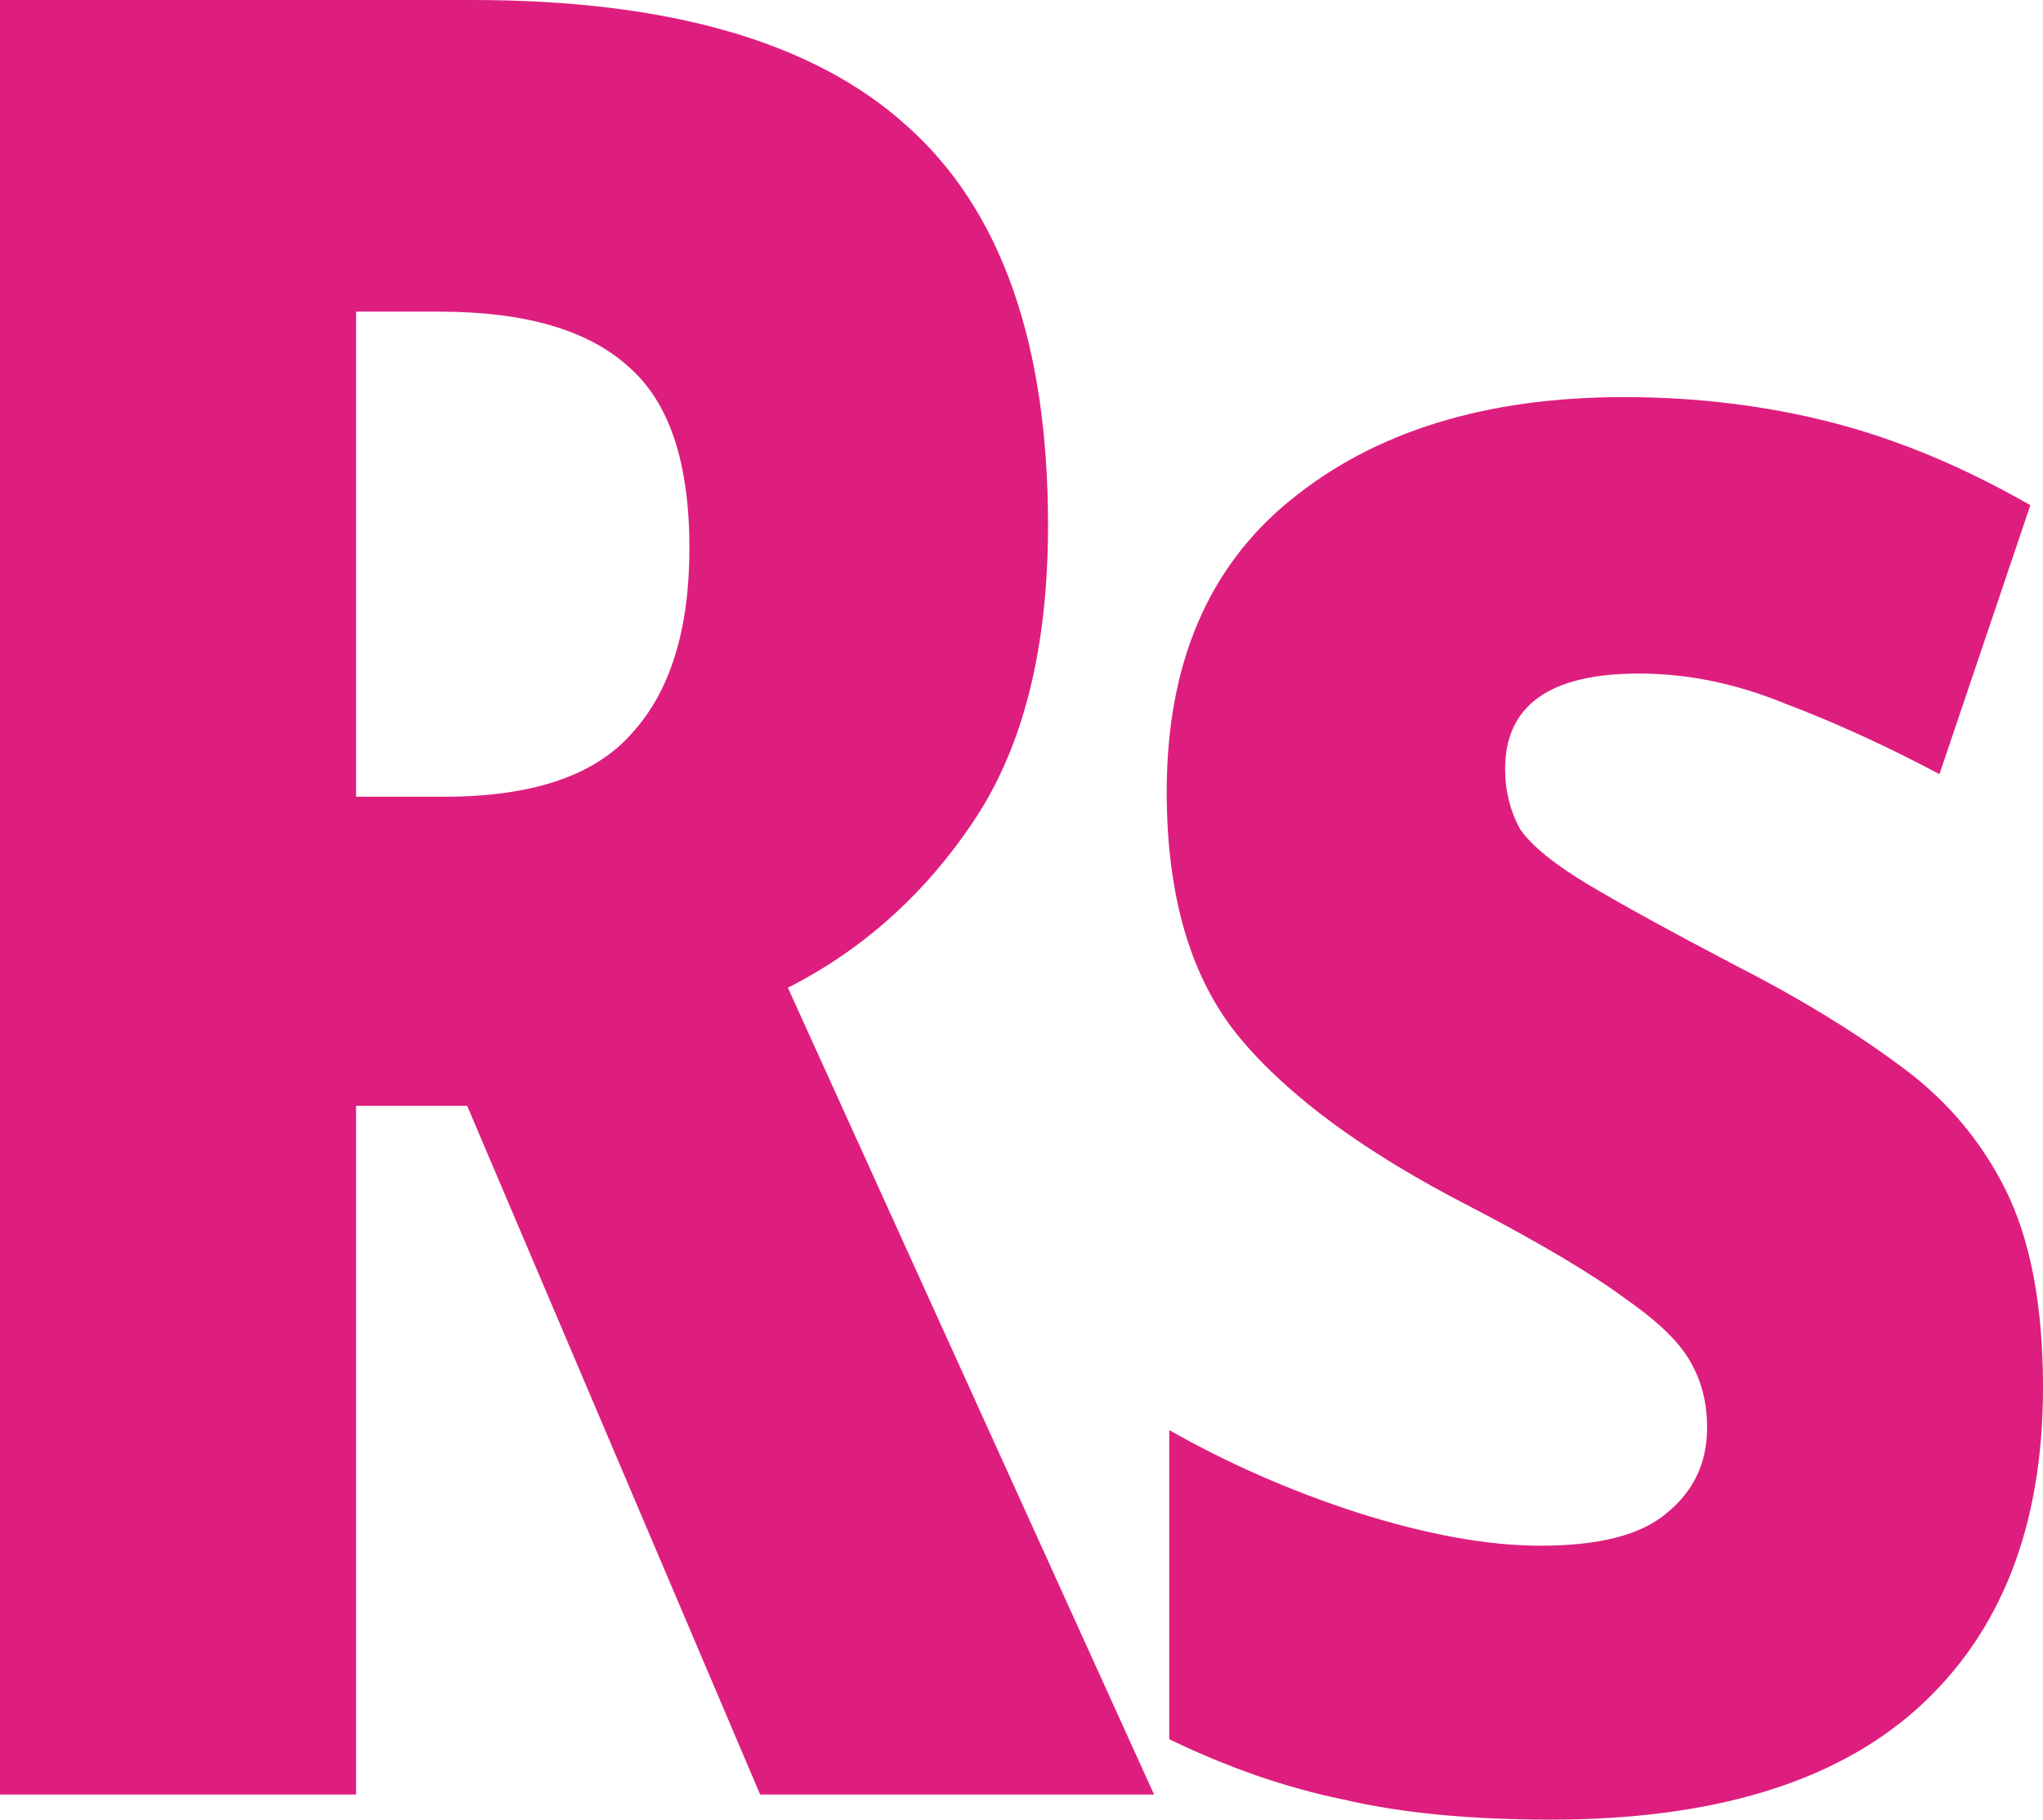
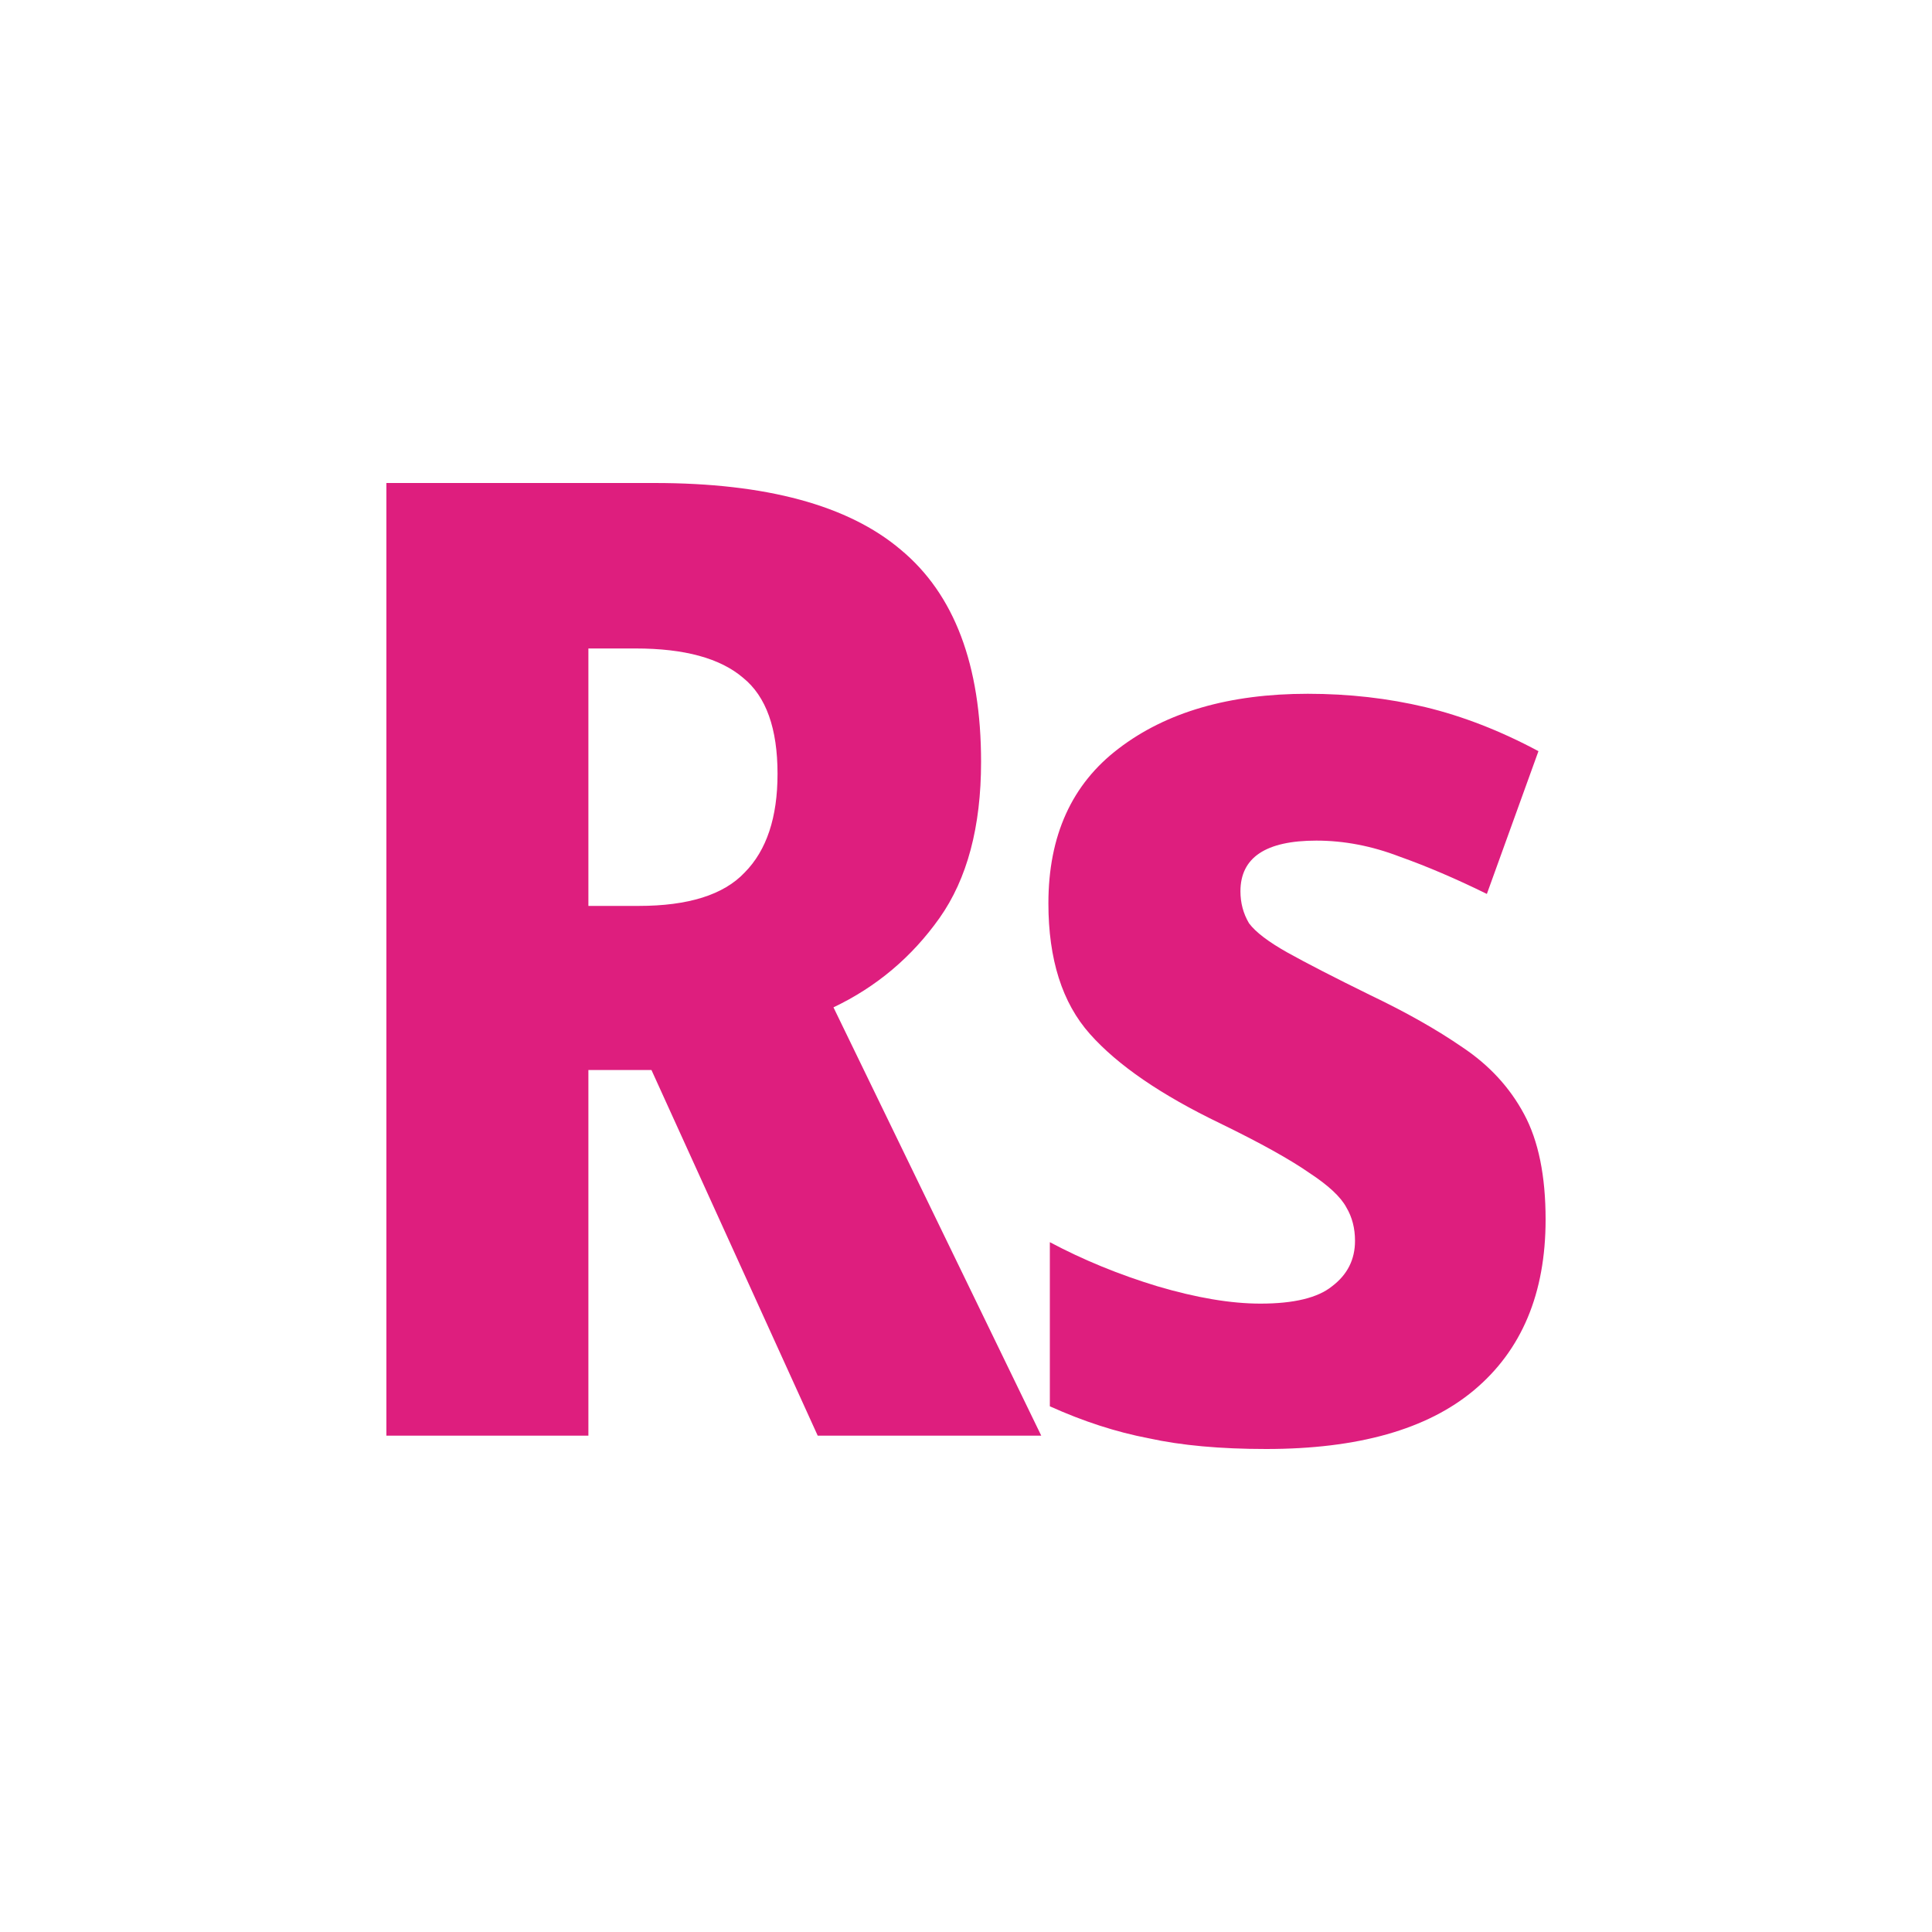
- <svg xmlns="http://www.w3.org/2000/svg" width="64" height="57" viewBox="0 0 64 57" fill="none">
-   <path d="M14.794 0C20.964 0 25.5 1.312 28.401 3.936C31.354 6.561 32.831 10.733 32.831 16.454C32.831 20.286 32.066 23.356 30.537 25.666C29.007 27.975 27.056 29.733 24.682 30.941L36.153 56.213H23.812L14.635 34.641H11.155V56.213H0V0H14.794ZM13.765 9.762H11.155V24.957H13.923C16.666 24.957 18.617 24.301 19.777 22.989C20.991 21.677 21.597 19.735 21.597 17.163C21.597 14.486 20.964 12.597 19.698 11.495C18.433 10.34 16.455 9.762 13.765 9.762ZM50.868 12.439C53.136 12.439 55.298 12.702 57.355 13.226C59.412 13.751 61.495 14.617 63.604 15.825L60.757 24.249C59.069 23.356 57.46 22.622 55.931 22.044C54.401 21.414 52.872 21.099 51.342 21.099C48.547 21.099 47.15 22.097 47.15 24.091C47.15 24.773 47.308 25.403 47.624 25.981C47.993 26.506 48.705 27.083 49.76 27.713C50.815 28.343 52.344 29.182 54.349 30.232C56.3 31.229 57.988 32.253 59.412 33.303C60.888 34.352 62.022 35.664 62.813 37.239C63.604 38.813 64 40.887 64 43.459C64 47.815 62.681 51.174 60.044 53.536C57.46 55.845 53.637 57 48.574 57C46.042 57 43.88 56.79 42.087 56.37C40.293 56.003 38.474 55.373 36.628 54.481V44.797C38.474 45.847 40.452 46.713 42.561 47.395C44.724 48.077 46.622 48.419 48.257 48.419C50.103 48.419 51.422 48.077 52.213 47.395C53.056 46.713 53.478 45.82 53.478 44.718C53.478 43.983 53.32 43.327 53.004 42.75C52.687 42.12 52.002 41.438 50.947 40.703C49.892 39.916 48.257 38.945 46.042 37.79C42.772 36.111 40.373 34.352 38.843 32.515C37.314 30.678 36.549 28.106 36.549 24.8C36.549 20.811 37.841 17.767 40.425 15.667C43.062 13.515 46.543 12.439 50.868 12.439Z" fill="#DE1E7E" />
+ <svg xmlns="http://www.w3.org/2000/svg" width="20" height="20" viewBox="0 0 20 20" fill="none">
+   <path d="M6.774 5C7.931 5 8.781 5.23 9.325 5.691C9.879 6.151 10.156 6.883 10.156 7.887C10.156 8.559 10.012 9.098 9.726 9.503C9.439 9.908 9.073 10.216 8.628 10.428L10.779 14.862H8.465L6.744 11.077H6.091V14.862H4V5H6.774ZM6.581 6.713H6.091V9.378H6.611C7.125 9.378 7.491 9.263 7.708 9.033C7.936 8.803 8.049 8.462 8.049 8.011C8.049 7.541 7.931 7.21 7.693 7.017C7.456 6.814 7.085 6.713 6.581 6.713ZM13.538 7.182C13.963 7.182 14.368 7.228 14.754 7.32C15.14 7.413 15.53 7.564 15.926 7.776L15.392 9.254C15.075 9.098 14.774 8.969 14.487 8.867C14.2 8.757 13.914 8.702 13.627 8.702C13.103 8.702 12.841 8.877 12.841 9.227C12.841 9.346 12.87 9.457 12.93 9.558C12.999 9.65 13.132 9.751 13.33 9.862C13.528 9.972 13.815 10.12 14.19 10.304C14.556 10.479 14.873 10.658 15.14 10.842C15.417 11.027 15.629 11.257 15.777 11.533C15.926 11.809 16 12.173 16 12.624C16 13.389 15.753 13.978 15.258 14.392C14.774 14.797 14.057 15 13.107 15C12.633 15 12.227 14.963 11.891 14.889C11.555 14.825 11.214 14.714 10.868 14.558V12.859C11.214 13.043 11.585 13.195 11.98 13.315C12.386 13.435 12.742 13.495 13.048 13.495C13.394 13.495 13.642 13.435 13.79 13.315C13.948 13.195 14.027 13.039 14.027 12.845C14.027 12.716 13.998 12.601 13.938 12.5C13.879 12.389 13.75 12.27 13.553 12.141C13.355 12.003 13.048 11.832 12.633 11.63C12.02 11.335 11.57 11.027 11.283 10.704C10.996 10.382 10.853 9.931 10.853 9.351C10.853 8.651 11.095 8.117 11.58 7.749C12.074 7.371 12.727 7.182 13.538 7.182Z" fill="#DE1E7E" />
</svg>
